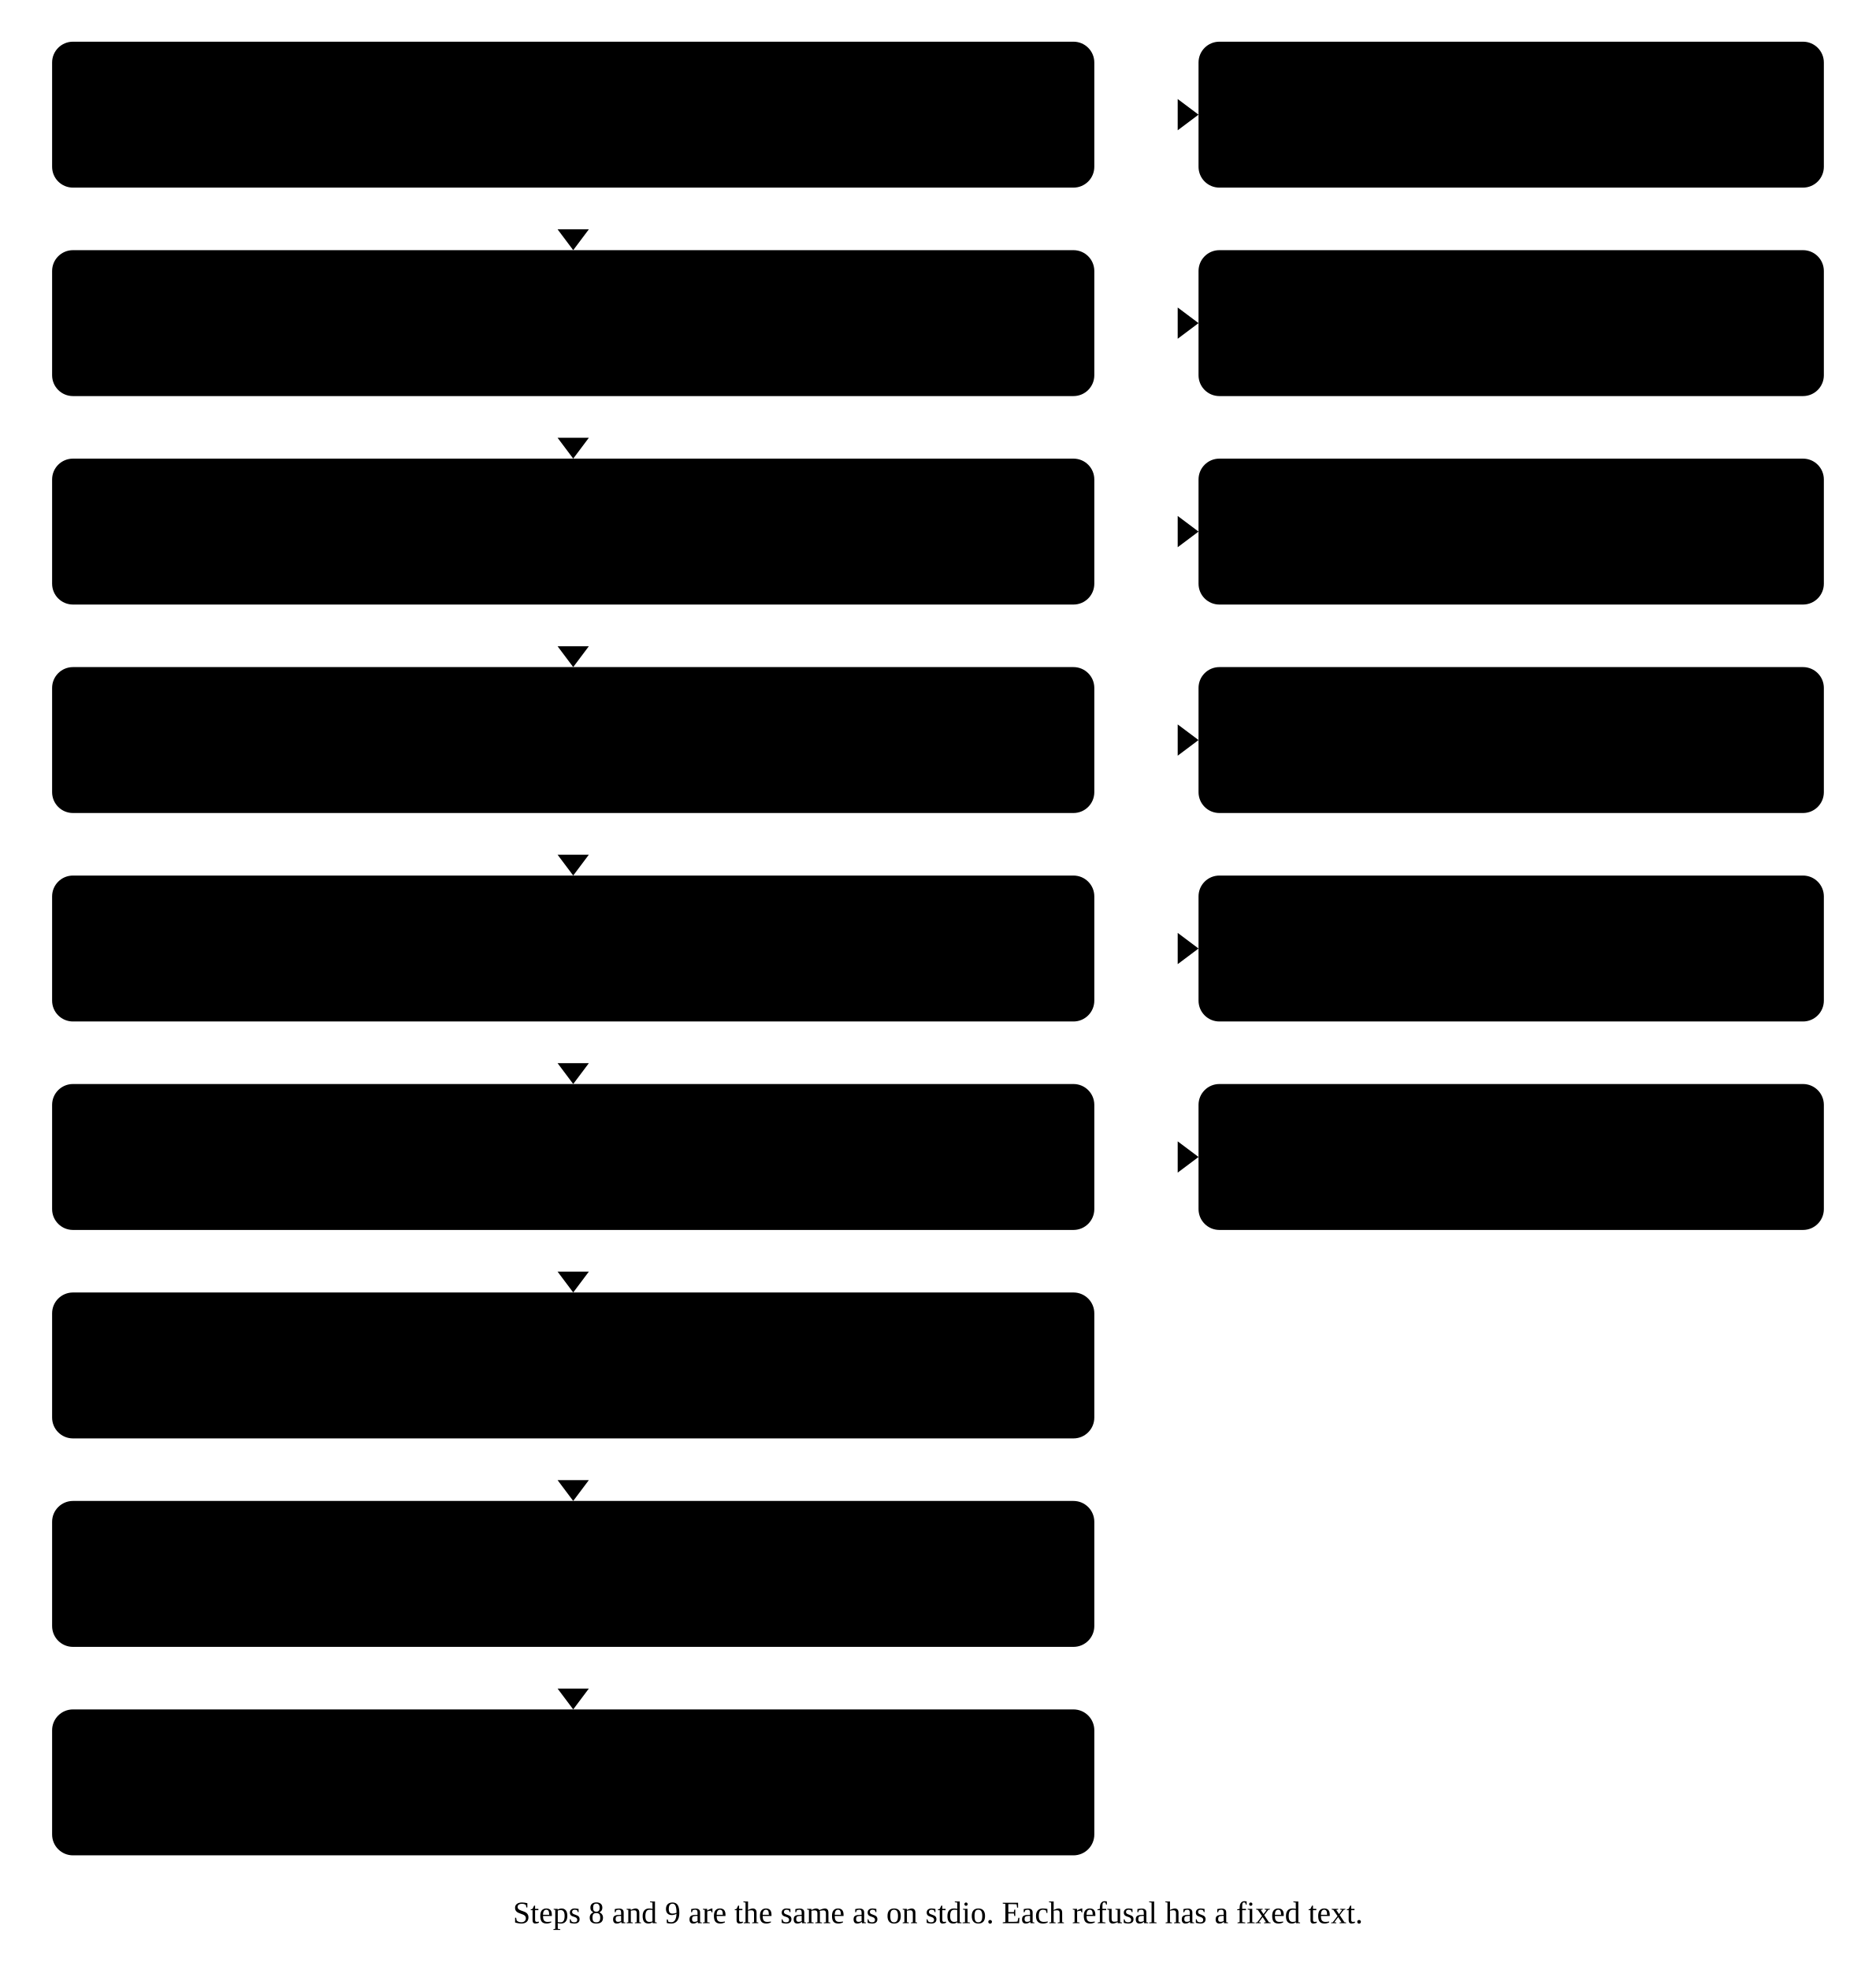
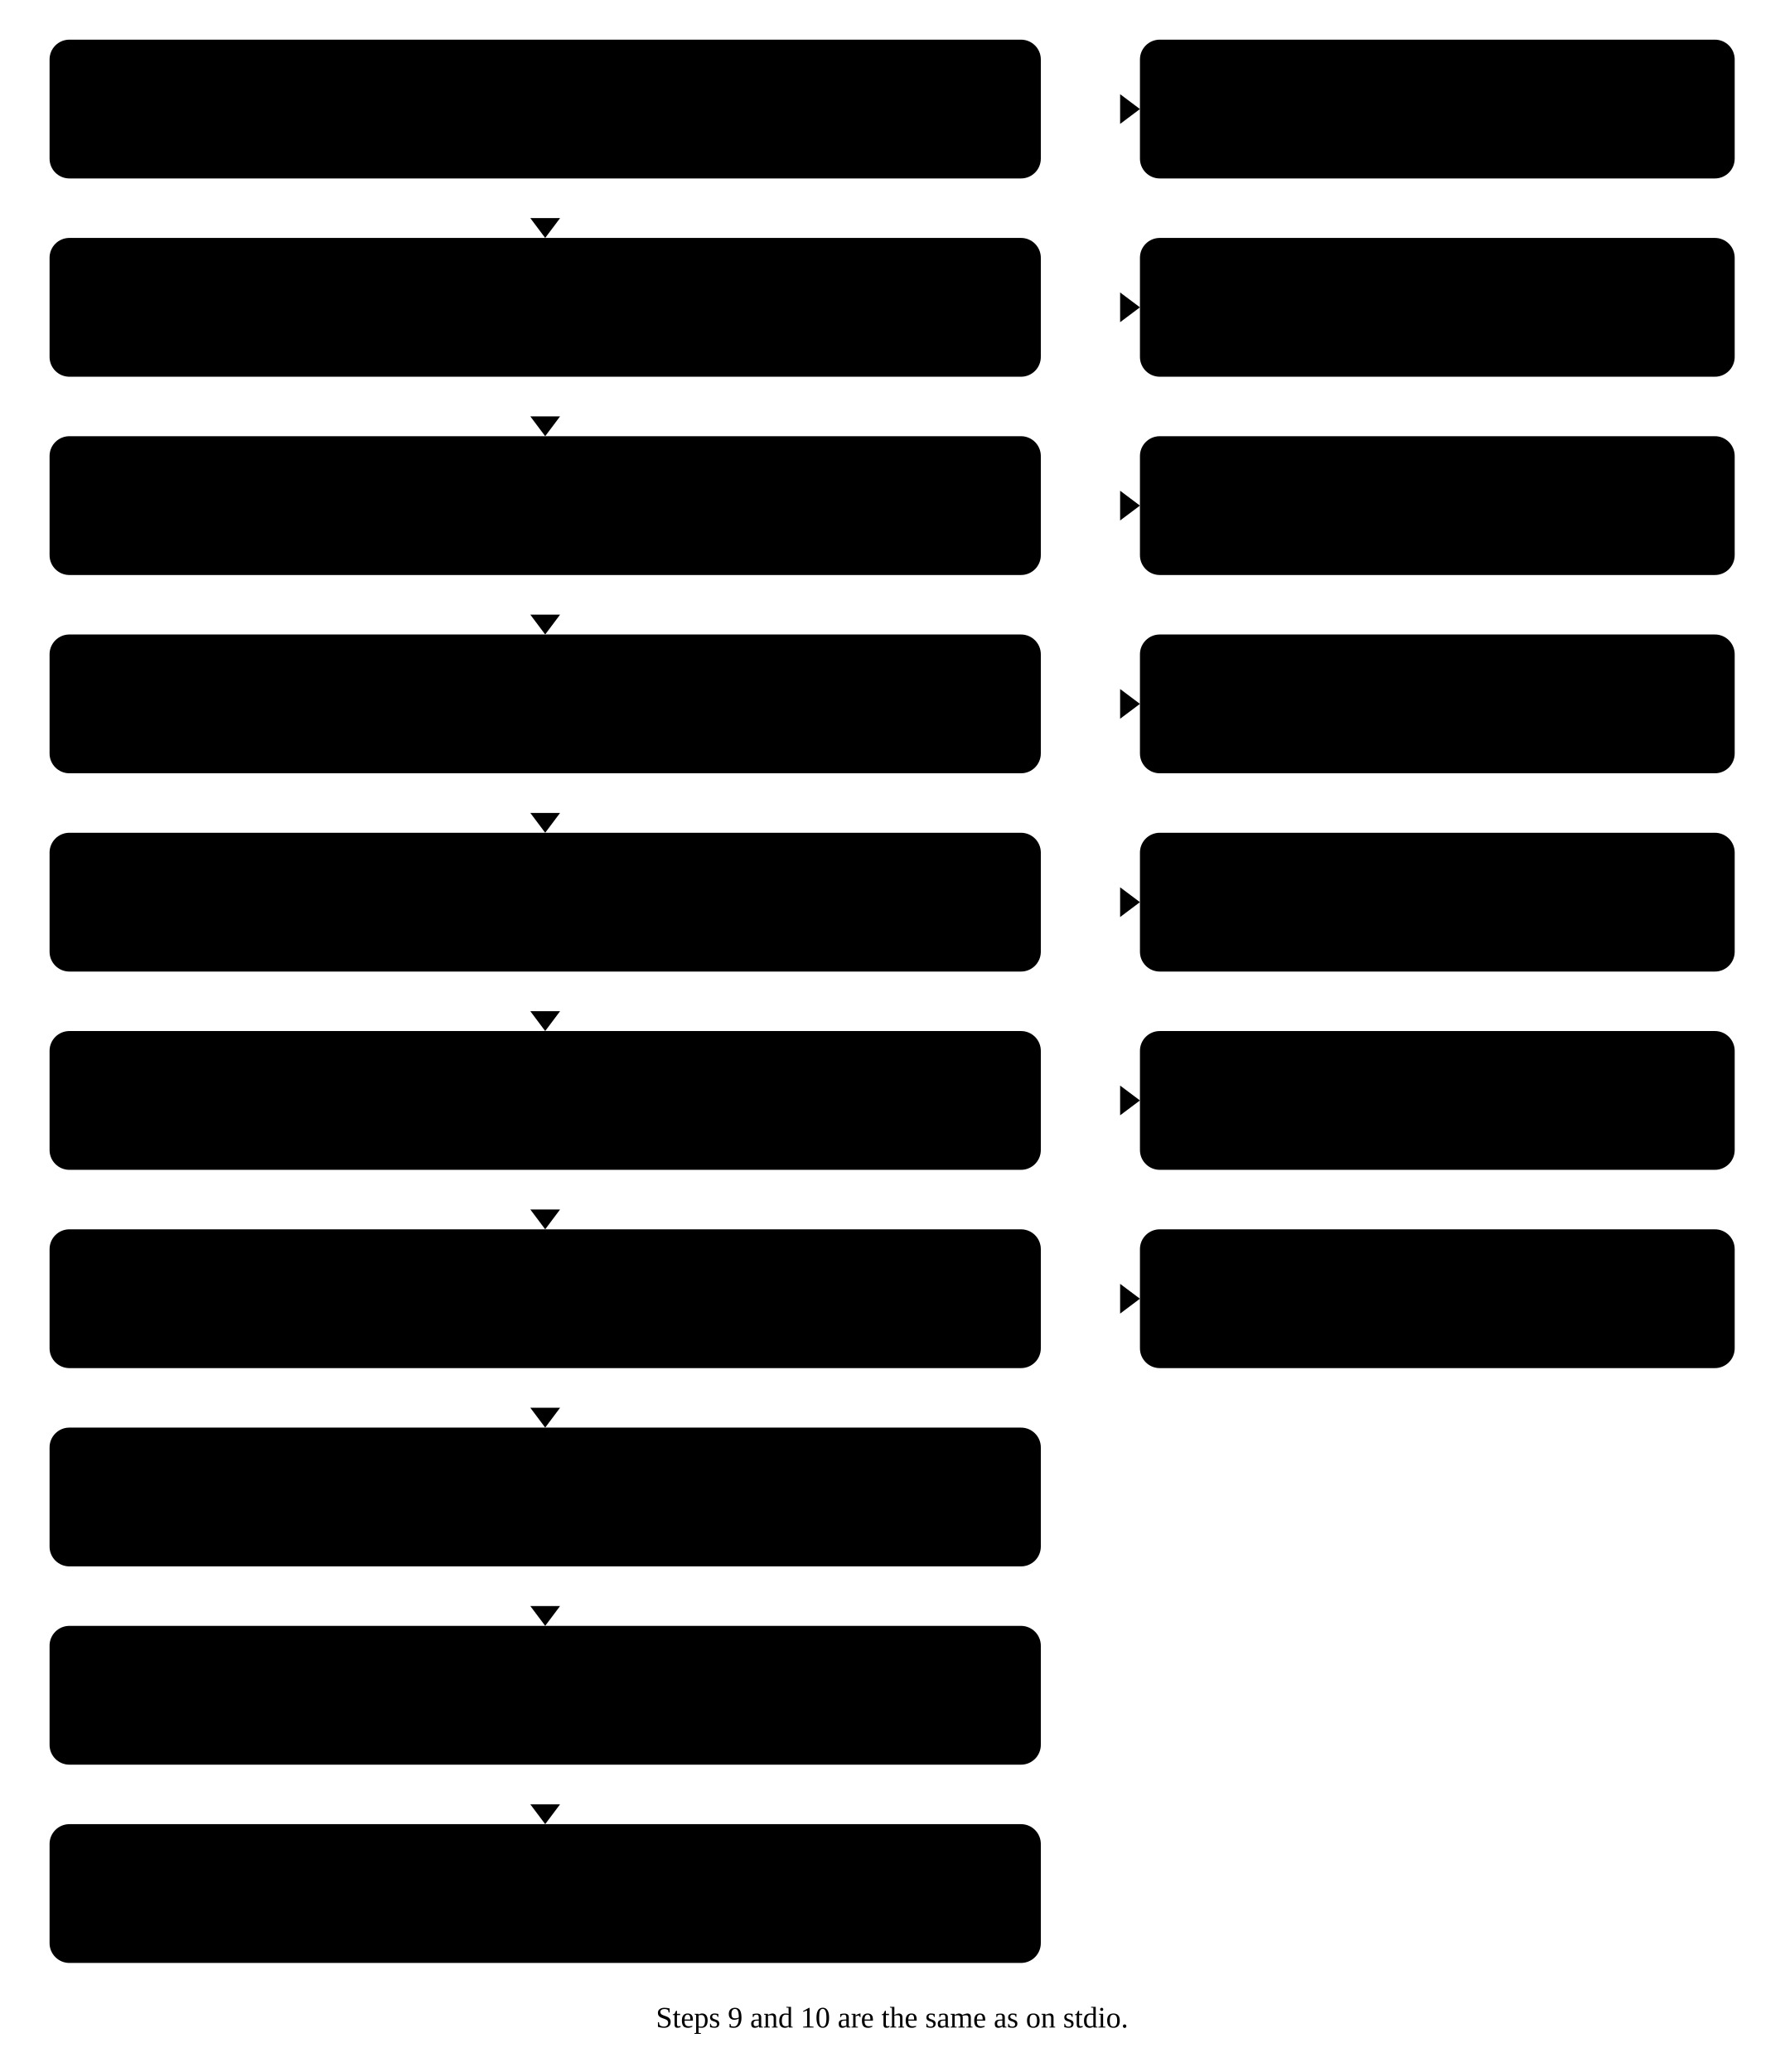
- <svg xmlns="http://www.w3.org/2000/svg" viewBox="0 0 720 756" role="img">
+ <svg xmlns="http://www.w3.org/2000/svg" viewBox="0 0 720 836" role="img">
  <rect class="d-box" x="20" y="16" width="400" height="56" rx="8" />
  <text class="d-text" x="220" y="35" text-anchor="middle" dominant-baseline="central">1 limitRequests</text>
  <text class="d-soft" x="220" y="54" text-anchor="middle" dominant-baseline="central">at most 8 at once; a wait of up to 30 seconds</text>
  <path class="d-line" d="M220 72V96M214 88L220 96L226 88" />
  <path class="d-line d-bad" d="M420 44H460M452 38L460 44L452 50" />
  <rect class="d-box d-bad" x="460" y="16" width="240" height="56" rx="8" />
  <text class="d-text" x="580" y="35" text-anchor="middle" dominant-baseline="central">503 Service Unavailable</text>
  <text class="d-soft" x="580" y="54" text-anchor="middle" dominant-baseline="central">too_many_requests</text>
  <rect class="d-box" x="20" y="96" width="400" height="56" rx="8" />
-   <text class="d-text" x="220" y="115" text-anchor="middle" dominant-baseline="central">2 Host</text>
-   <text class="d-soft" x="220" y="134" text-anchor="middle" dominant-baseline="central">loopback connection, exact Host header</text>
+   <text class="d-text" x="220" y="115" text-anchor="middle" dominant-baseline="central">2 Path</text>
+   <text class="d-soft" x="220" y="134" text-anchor="middle" dominant-baseline="central">the router passes on only /mcp</text>
  <path class="d-line" d="M220 152V176M214 168L220 176L226 168" />
  <path class="d-line d-bad" d="M420 124H460M452 118L460 124L452 130" />
  <rect class="d-box d-bad" x="460" y="96" width="240" height="56" rx="8" />
-   <text class="d-text" x="580" y="115" text-anchor="middle" dominant-baseline="central">403 Forbidden</text>
-   <text class="d-soft" x="580" y="134" text-anchor="middle" dominant-baseline="central">bad_host</text>
+   <text class="d-text" x="580" y="115" text-anchor="middle" dominant-baseline="central">404 or a redirect</text>
+   <text class="d-soft" x="580" y="134" text-anchor="middle" dominant-baseline="central">not logged</text>
  <rect class="d-box" x="20" y="176" width="400" height="56" rx="8" />
-   <text class="d-text" x="220" y="195" text-anchor="middle" dominant-baseline="central">3 Origin</text>
-   <text class="d-soft" x="220" y="214" text-anchor="middle" dominant-baseline="central">none, or one in the --allow-origin list</text>
+   <text class="d-text" x="220" y="195" text-anchor="middle" dominant-baseline="central">3 Host</text>
+   <text class="d-soft" x="220" y="214" text-anchor="middle" dominant-baseline="central">loopback connection, exact Host header</text>
  <path class="d-line" d="M220 232V256M214 248L220 256L226 248" />
  <path class="d-line d-bad" d="M420 204H460M452 198L460 204L452 210" />
  <rect class="d-box d-bad" x="460" y="176" width="240" height="56" rx="8" />
  <text class="d-text" x="580" y="195" text-anchor="middle" dominant-baseline="central">403 Forbidden</text>
-   <text class="d-soft" x="580" y="214" text-anchor="middle" dominant-baseline="central">bad_origin</text>
+   <text class="d-soft" x="580" y="214" text-anchor="middle" dominant-baseline="central">bad_host</text>
  <rect class="d-box" x="20" y="256" width="400" height="56" rx="8" />
-   <text class="d-text" x="220" y="275" text-anchor="middle" dominant-baseline="central">4 Stated body size</text>
-   <text class="d-soft" x="220" y="294" text-anchor="middle" dominant-baseline="central">Content-Length at most 15 MiB</text>
+   <text class="d-text" x="220" y="275" text-anchor="middle" dominant-baseline="central">4 Origin</text>
+   <text class="d-soft" x="220" y="294" text-anchor="middle" dominant-baseline="central">none, or one in the --allow-origin list</text>
  <path class="d-line" d="M220 312V336M214 328L220 336L226 328" />
  <path class="d-line d-bad" d="M420 284H460M452 278L460 284L452 290" />
  <rect class="d-box d-bad" x="460" y="256" width="240" height="56" rx="8" />
-   <text class="d-text" x="580" y="275" text-anchor="middle" dominant-baseline="central">413 Request Entity Too Large</text>
-   <text class="d-soft" x="580" y="294" text-anchor="middle" dominant-baseline="central">body_too_large</text>
+   <text class="d-text" x="580" y="275" text-anchor="middle" dominant-baseline="central">403 Forbidden</text>
+   <text class="d-soft" x="580" y="294" text-anchor="middle" dominant-baseline="central">bad_origin</text>
  <rect class="d-box" x="20" y="336" width="400" height="56" rx="8" />
-   <text class="d-text" x="220" y="355" text-anchor="middle" dominant-baseline="central">5 Bearer token</text>
-   <text class="d-soft" x="220" y="374" text-anchor="middle" dominant-baseline="central">verifier: tokens.Manager.Verify</text>
+   <text class="d-text" x="220" y="355" text-anchor="middle" dominant-baseline="central">5 Stated body size</text>
+   <text class="d-soft" x="220" y="374" text-anchor="middle" dominant-baseline="central">Content-Length at most 15 MiB</text>
  <path class="d-line" d="M220 392V416M214 408L220 416L226 408" />
  <path class="d-line d-bad" d="M420 364H460M452 358L460 364L452 370" />
  <rect class="d-box d-bad" x="460" y="336" width="240" height="56" rx="8" />
-   <text class="d-text" x="580" y="355" text-anchor="middle" dominant-baseline="central">401 Unauthorized</text>
-   <text class="d-soft" x="580" y="374" text-anchor="middle" dominant-baseline="central">or 500 when the check fails</text>
+   <text class="d-text" x="580" y="355" text-anchor="middle" dominant-baseline="central">413 Request Entity Too Large</text>
+   <text class="d-soft" x="580" y="374" text-anchor="middle" dominant-baseline="central">body_too_large</text>
  <rect class="d-box" x="20" y="416" width="400" height="56" rx="8" />
-   <text class="d-text" x="220" y="435" text-anchor="middle" dominant-baseline="central">6 Read the body</text>
-   <text class="d-soft" x="220" y="454" text-anchor="middle" dominant-baseline="central">readBody: at most 15 MiB</text>
+   <text class="d-text" x="220" y="435" text-anchor="middle" dominant-baseline="central">6 Bearer token</text>
+   <text class="d-soft" x="220" y="454" text-anchor="middle" dominant-baseline="central">verifier: tokens.Manager.Verify</text>
  <path class="d-line" d="M220 472V496M214 488L220 496L226 488" />
  <path class="d-line d-bad" d="M420 444H460M452 438L460 444L452 450" />
  <rect class="d-box d-bad" x="460" y="416" width="240" height="56" rx="8" />
-   <text class="d-text" x="580" y="435" text-anchor="middle" dominant-baseline="central">413 or 400</text>
-   <text class="d-soft" x="580" y="454" text-anchor="middle" dominant-baseline="central">body_too_large, body_unreadable</text>
+   <text class="d-text" x="580" y="435" text-anchor="middle" dominant-baseline="central">401 Unauthorized</text>
+   <text class="d-soft" x="580" y="454" text-anchor="middle" dominant-baseline="central">or 500 when the check fails</text>
  <rect class="d-box" x="20" y="496" width="400" height="56" rx="8" />
-   <text class="d-text" x="220" y="515" text-anchor="middle" dominant-baseline="central">7 SDK handler, stateless</text>
-   <text class="d-soft" x="220" y="534" text-anchor="middle" dominant-baseline="central">no session between two requests</text>
+   <text class="d-text" x="220" y="515" text-anchor="middle" dominant-baseline="central">7 Read the body</text>
+   <text class="d-soft" x="220" y="534" text-anchor="middle" dominant-baseline="central">readBody: at most 15 MiB</text>
  <path class="d-line" d="M220 552V576M214 568L220 576L226 568" />
+   <path class="d-line d-bad" d="M420 524H460M452 518L460 524L452 530" />
+   <rect class="d-box d-bad" x="460" y="496" width="240" height="56" rx="8" />
+   <text class="d-text" x="580" y="515" text-anchor="middle" dominant-baseline="central">413 or 400</text>
+   <text class="d-soft" x="580" y="534" text-anchor="middle" dominant-baseline="central">body_too_large, body_unreadable</text>
  <rect class="d-box" x="20" y="576" width="400" height="56" rx="8" />
-   <text class="d-text" x="220" y="595" text-anchor="middle" dominant-baseline="central">8 Middleware</text>
-   <text class="d-soft" x="220" y="614" text-anchor="middle" dominant-baseline="central">trackToolCalls, capture, multi round-trip</text>
+   <text class="d-text" x="220" y="595" text-anchor="middle" dominant-baseline="central">8 SDK handler, stateless</text>
+   <text class="d-soft" x="220" y="614" text-anchor="middle" dominant-baseline="central">no session between two requests</text>
  <path class="d-line" d="M220 632V656M214 648L220 656L226 648" />
  <rect class="d-box" x="20" y="656" width="400" height="56" rx="8" />
-   <text class="d-text" x="220" y="675" text-anchor="middle" dominant-baseline="central">9 The tool</text>
-   <text class="d-soft" x="220" y="694" text-anchor="middle" dominant-baseline="central">safe, the tool handler, then service</text>
-   <text class="d-soft" x="360" y="734" text-anchor="middle" dominant-baseline="central">Steps 8 and 9 are the same as on stdio. Each refusal has a fixed text.</text>
+   <text class="d-text" x="220" y="675" text-anchor="middle" dominant-baseline="central">9 Middleware</text>
+   <text class="d-soft" x="220" y="694" text-anchor="middle" dominant-baseline="central">trackToolCalls, capture, multi round-trip</text>
+   <path class="d-line" d="M220 712V736M214 728L220 736L226 728" />
+   <rect class="d-box" x="20" y="736" width="400" height="56" rx="8" />
+   <text class="d-text" x="220" y="755" text-anchor="middle" dominant-baseline="central">10 The tool</text>
+   <text class="d-soft" x="220" y="774" text-anchor="middle" dominant-baseline="central">safe, the tool handler, then service</text>
+   <text class="d-soft" x="360" y="814" text-anchor="middle" dominant-baseline="central">Steps 9 and 10 are the same as on stdio.</text>
</svg>
